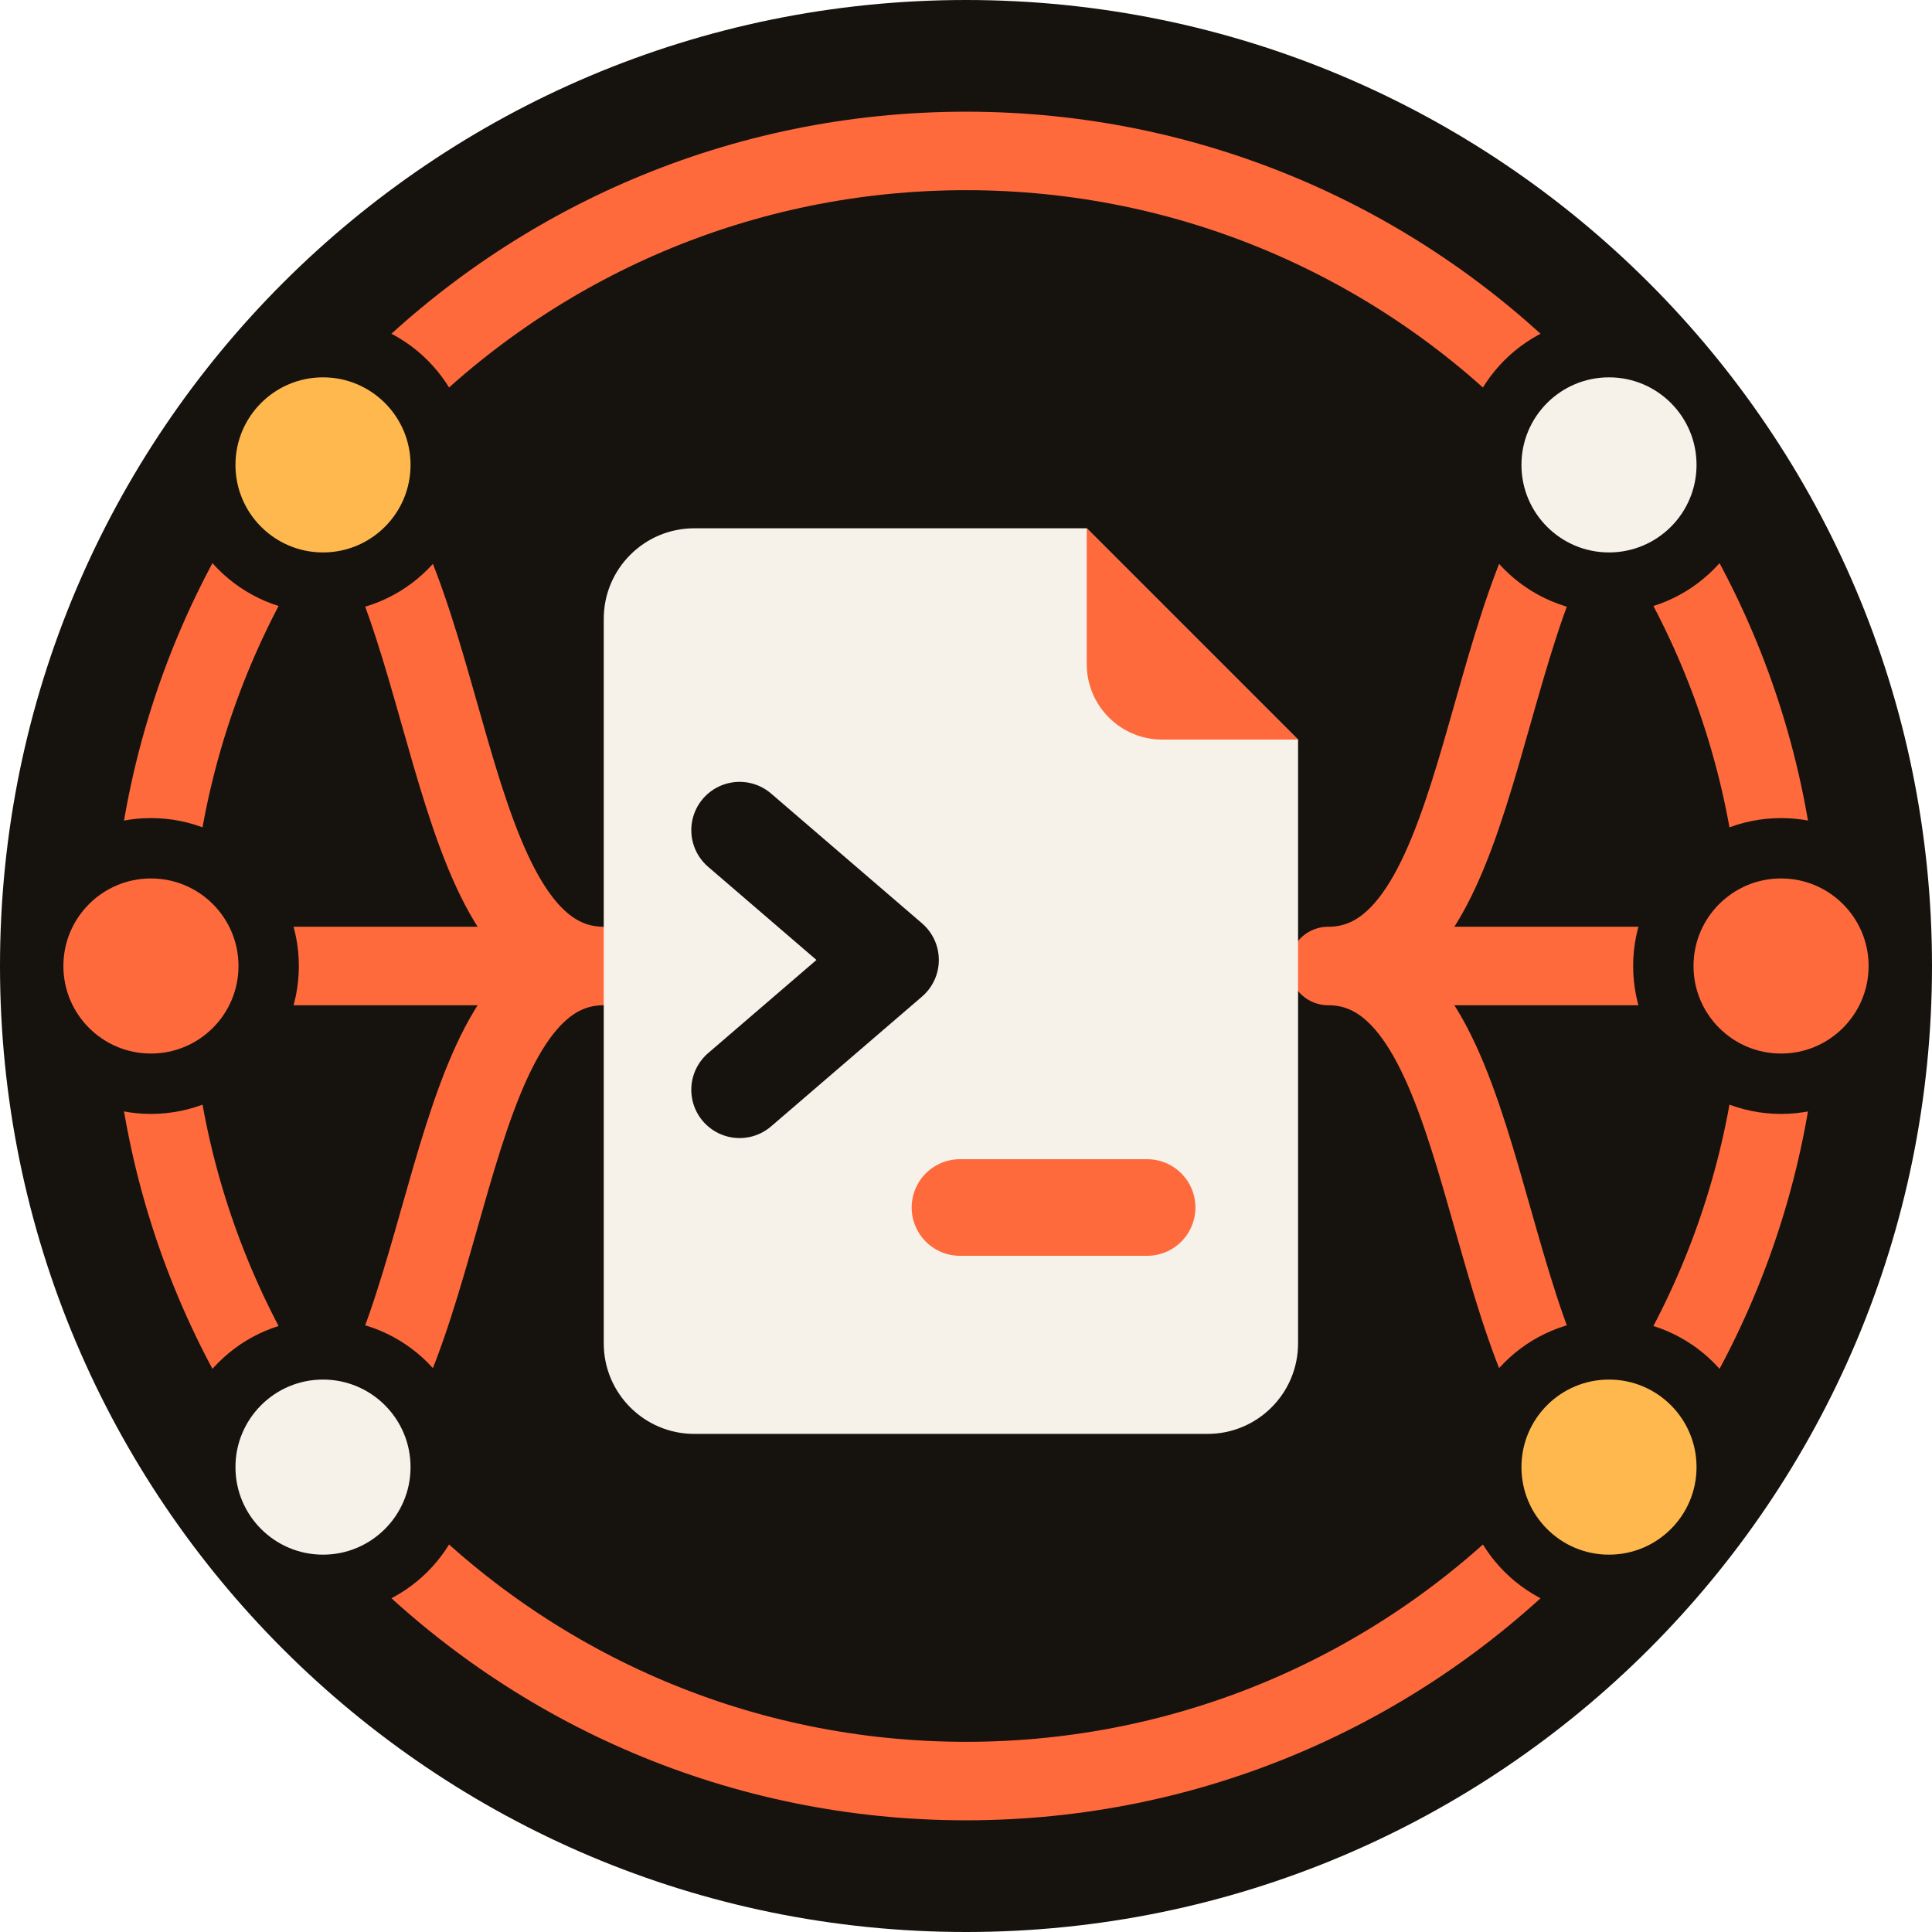
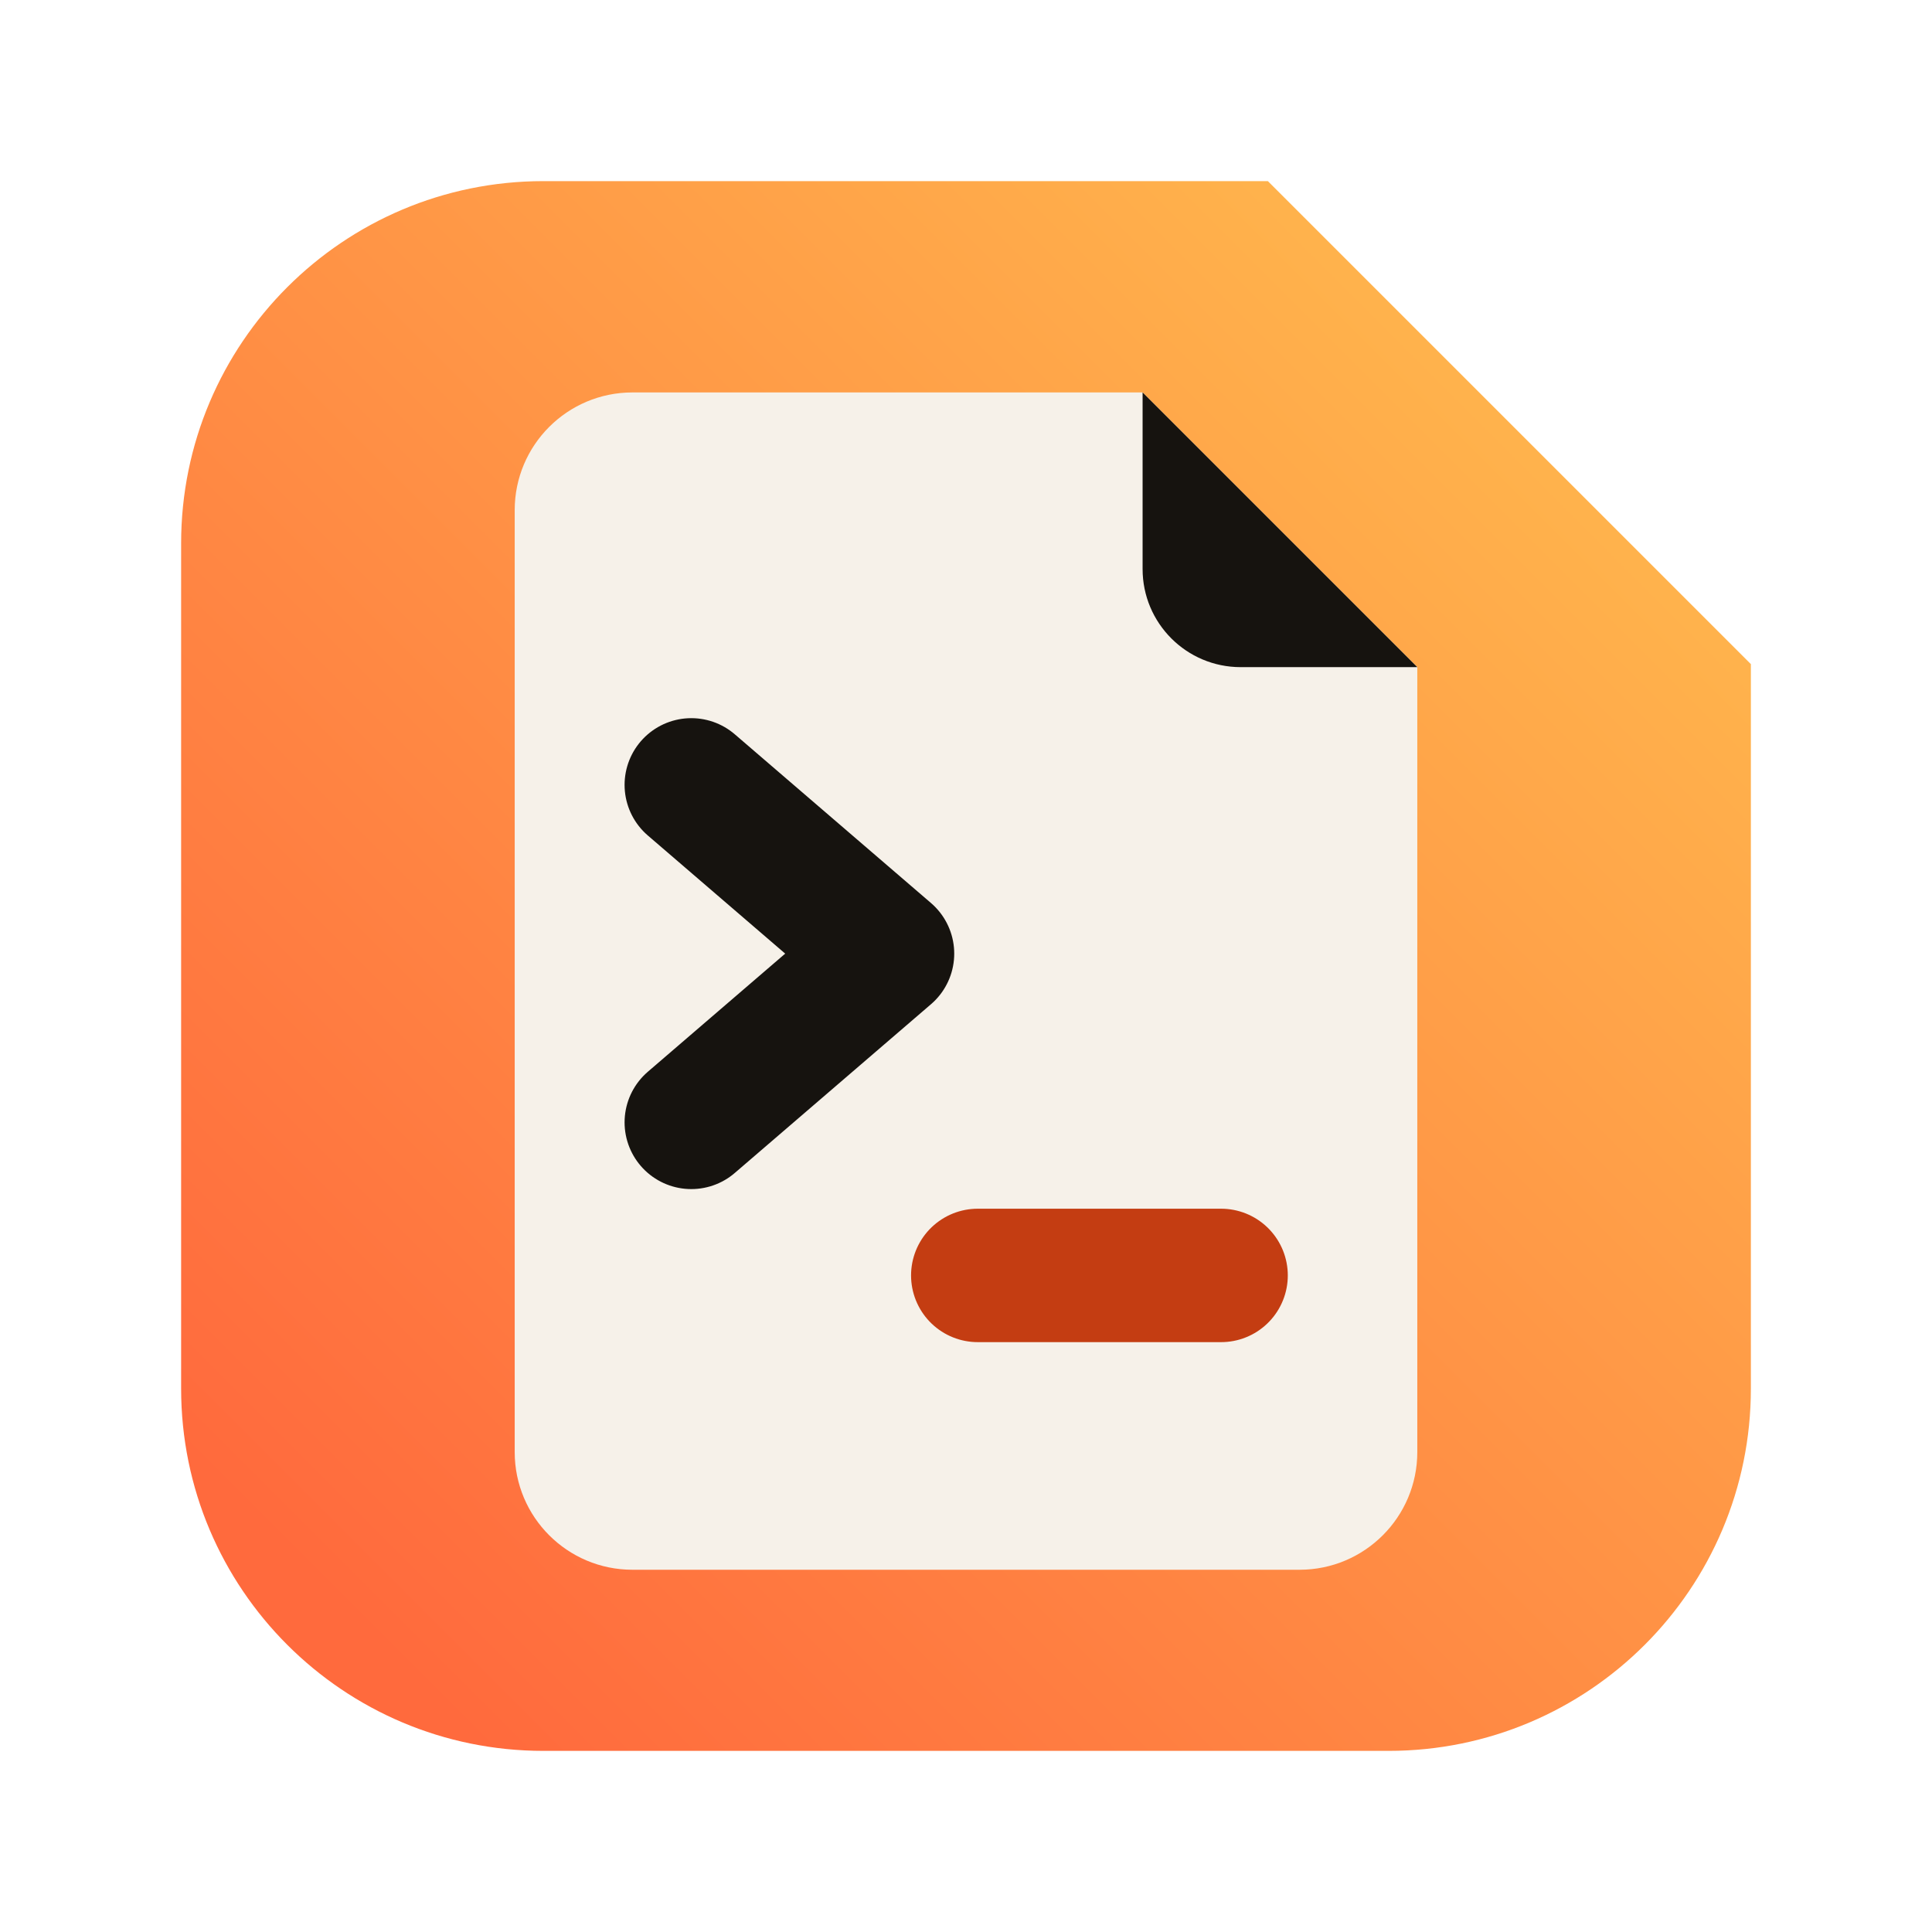
- <svg xmlns="http://www.w3.org/2000/svg" viewBox="0 0 64 64">
-   <circle cx="32" cy="32" r="32" fill="#16130f" />
-   <circle cx="32" cy="32" r="27" fill="none" stroke="#ff6a3d" stroke-width="2.6" />
-   <g fill="none" stroke="#ff6a3d" stroke-width="2.6" stroke-linecap="round">
-     <path d="M20 32C14.5 32 15.1 18.8 10.7 15.4M20 32C14.5 32 15.1 45.2 10.7 48.6M20 32H5" />
-     <path d="M44 32C49.5 32 48.9 18.8 53.3 15.4M44 32C49.5 32 48.9 45.2 53.3 48.6M44 32H59" />
+ <svg xmlns="http://www.w3.org/2000/svg" viewBox="0 0 64 64" fill="none">
+   <defs>
+     <linearGradient id="b1" gradientUnits="userSpaceOnUse" x1="8" y1="58" x2="58" y2="8">
+       <stop offset=".08" stop-color="#ff6a3d" />
+       <stop offset=".92" stop-color="#ffb84d" />
+     </linearGradient>
+   </defs>
+   <path d="M18 6H42L58 22V46A12 12 0 0 1 46 58H18A12 12 0 0 1 6 46V18A12 12 0 0 1 18 6Z" fill="url(#b1)" />
+   <g transform="translate(32 32.5) scale(1.3) translate(-31.5 -32.5)">
+     <path d="M23 17.5h13l7 7v20a3 3 0 0 1-3 3H23a3 3 0 0 1-3-3v-24a3 3 0 0 1 3-3Z" fill="#f6f1e9" />
+     <path d="M36 17.5v4.5a2.5 2.5 0 0 0 2.5 2.5H43Z" fill="#16130f" />
+     <path d="m24.5 27.5 5 4.3-5 4.3" stroke="#16130f" stroke-width="3.4" stroke-linecap="round" stroke-linejoin="round" />
+     <path d="M31.8 40h6.2" stroke="#c43d12" stroke-width="3.4" stroke-linecap="round" />
  </g>
-   <g stroke="#16130f" stroke-width="2">
-     <circle cx="10.7" cy="15.4" r="3.9" fill="#ffb84d" />
-     <circle cx="5" cy="32" r="3.9" fill="#ff6a3d" />
-     <circle cx="10.7" cy="48.6" r="3.9" fill="#f6f1e9" />
-     <circle cx="53.3" cy="15.4" r="3.9" fill="#f6f1e9" />
-     <circle cx="59" cy="32" r="3.9" fill="#ff6a3d" />
-     <circle cx="53.3" cy="48.6" r="3.9" fill="#ffb84d" />
-   </g>
-   <path d="M23 17.5h13l7 7v20a3 3 0 0 1-3 3H23a3 3 0 0 1-3-3v-24a3 3 0 0 1 3-3Z" fill="#f6f1e9" />
-   <path d="M36 17.5v4.5a2.5 2.5 0 0 0 2.5 2.5H43Z" fill="#ff6a3d" />
-   <path d="m24.5 27.5 5 4.3-5 4.3" fill="none" stroke="#16130f" stroke-width="3.2" stroke-linecap="round" stroke-linejoin="round" />
-   <path d="M31.8 40h6.2" stroke="#ff6a3d" stroke-width="3.2" stroke-linecap="round" />
</svg>
